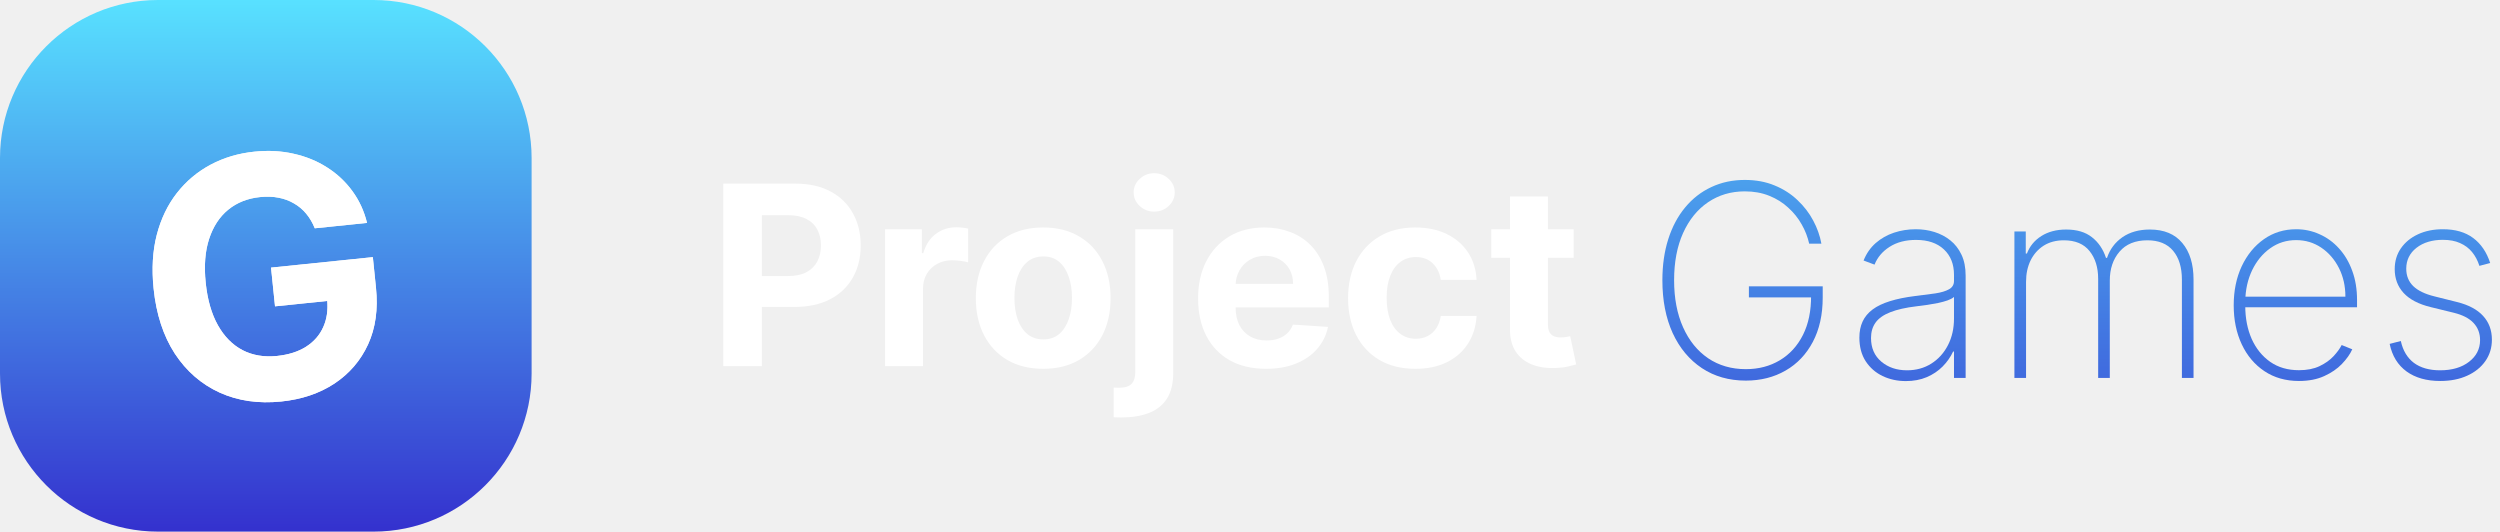
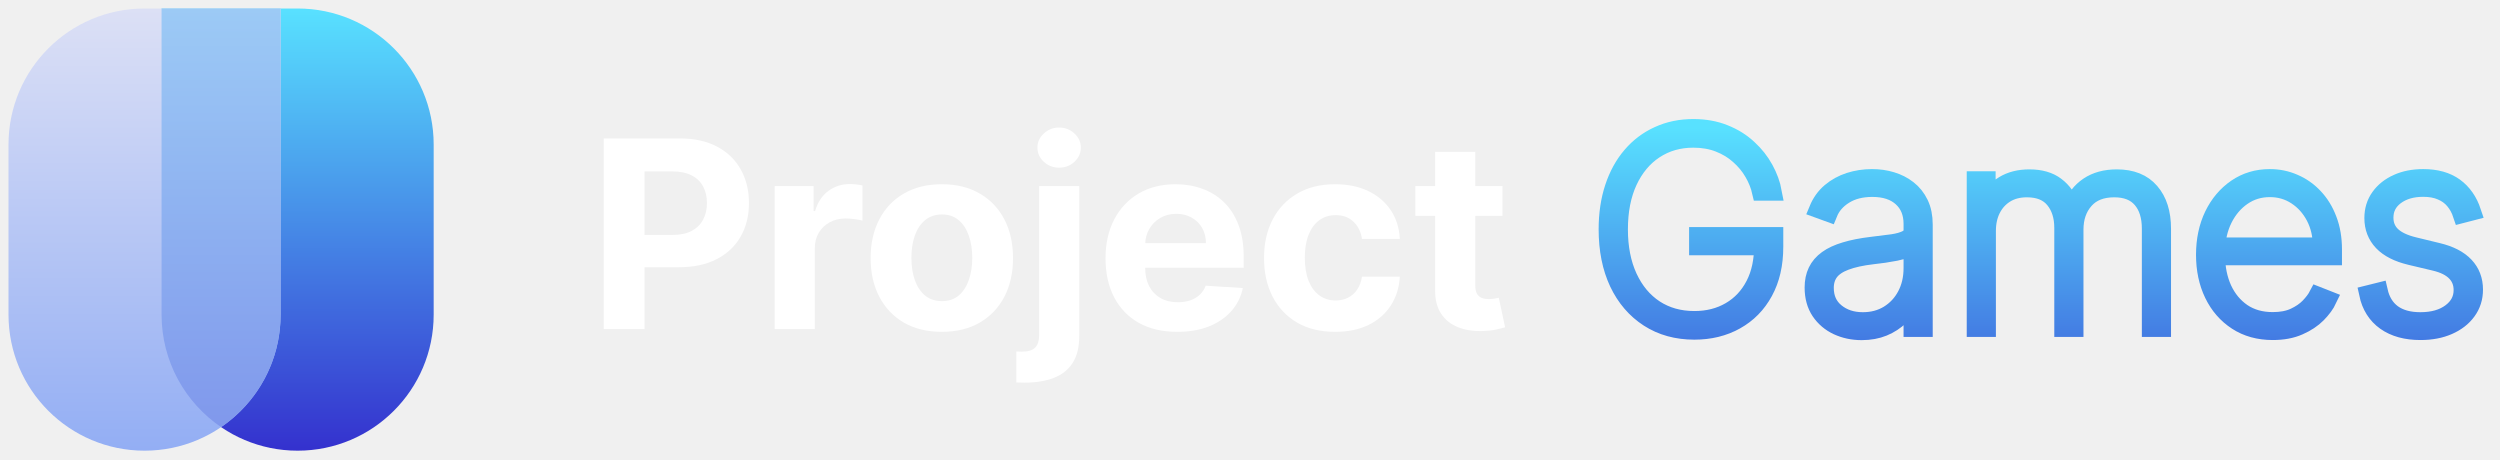
- <svg xmlns="http://www.w3.org/2000/svg" width="174" height="37" viewBox="0 0 174 37" fill="none">
-   <path fill-rule="evenodd" clip-rule="evenodd" d="M11 0C4.925 0 0 4.925 0 11V26C0 32.075 4.925 37 11 37H26C32.075 37 37 32.075 37 26V11C37 4.925 32.075 0 26 0H11ZM21.311 14.873C21.552 15.16 21.751 15.499 21.908 15.889L25.546 15.515C25.344 14.689 25.004 13.95 24.524 13.297C24.045 12.639 23.456 12.09 22.759 11.649C22.067 11.207 21.294 10.891 20.439 10.701C19.583 10.505 18.675 10.456 17.716 10.555C16.597 10.669 15.578 10.972 14.659 11.462C13.74 11.952 12.958 12.609 12.313 13.433C11.668 14.257 11.2 15.23 10.909 16.352C10.622 17.467 10.55 18.712 10.691 20.084C10.874 21.87 11.367 23.379 12.167 24.612C12.973 25.838 14.013 26.742 15.287 27.324C16.561 27.901 17.991 28.108 19.579 27.944C21.001 27.798 22.234 27.382 23.278 26.695C24.321 26.003 25.102 25.093 25.621 23.964C26.139 22.83 26.322 21.519 26.169 20.03L25.95 17.897L18.864 18.626L19.141 21.321L22.778 20.947C22.833 21.626 22.739 22.231 22.498 22.764C22.249 23.325 21.85 23.781 21.301 24.132C20.758 24.478 20.081 24.692 19.27 24.776C18.377 24.867 17.581 24.732 16.88 24.37C16.18 24.002 15.607 23.422 15.164 22.632C14.721 21.842 14.439 20.858 14.317 19.678C14.196 18.498 14.275 17.482 14.555 16.628C14.835 15.77 15.278 15.092 15.884 14.595C16.496 14.098 17.234 13.805 18.1 13.716C18.563 13.668 18.991 13.682 19.383 13.759C19.78 13.835 20.14 13.968 20.46 14.158C20.785 14.342 21.069 14.58 21.311 14.873Z" fill="url(#paint0_linear_1_485)" />
-   <path d="M21.908 15.889C21.751 15.499 21.552 15.16 21.311 14.873C21.069 14.58 20.785 14.342 20.46 14.158C20.14 13.968 19.78 13.835 19.383 13.759C18.991 13.682 18.563 13.668 18.1 13.716C17.234 13.804 16.496 14.098 15.884 14.595C15.278 15.092 14.835 15.77 14.555 16.628C14.275 17.482 14.196 18.498 14.317 19.678C14.439 20.858 14.721 21.842 15.164 22.632C15.607 23.422 16.18 24.002 16.88 24.37C17.581 24.732 18.377 24.867 19.27 24.776C20.081 24.692 20.758 24.478 21.301 24.132C21.85 23.781 22.249 23.325 22.498 22.764C22.752 22.203 22.842 21.562 22.768 20.84L23.506 20.872L19.141 21.321L18.863 18.626L25.95 17.897L26.169 20.03C26.322 21.519 26.139 22.83 25.621 23.964C25.102 25.093 24.321 26.003 23.278 26.695C22.234 27.382 21.001 27.798 19.579 27.944C17.991 28.108 16.561 27.901 15.287 27.324C14.013 26.742 12.973 25.838 12.167 24.612C11.367 23.379 10.874 21.87 10.691 20.084C10.55 18.711 10.622 17.467 10.909 16.352C11.2 15.23 11.668 14.257 12.313 13.433C12.958 12.609 13.74 11.952 14.659 11.462C15.578 10.972 16.597 10.669 17.716 10.555C18.675 10.456 19.583 10.505 20.439 10.701C21.294 10.891 22.067 11.207 22.759 11.649C23.456 12.09 24.045 12.639 24.524 13.297C25.004 13.95 25.344 14.689 25.546 15.515L21.908 15.889Z" fill="white" />
-   <path d="M125.918 16.957C125.816 16.497 125.644 16.052 125.4 15.623C125.157 15.189 124.845 14.8 124.464 14.455C124.088 14.105 123.646 13.829 123.137 13.625C122.632 13.421 122.066 13.319 121.437 13.319C120.477 13.319 119.625 13.572 118.881 14.076C118.142 14.576 117.563 15.291 117.142 16.22C116.726 17.145 116.518 18.241 116.518 19.506C116.518 20.759 116.726 21.85 117.142 22.779C117.558 23.708 118.14 24.427 118.888 24.936C119.64 25.441 120.514 25.693 121.51 25.693C122.4 25.693 123.187 25.487 123.873 25.076C124.564 24.664 125.101 24.076 125.487 23.31C125.872 22.544 126.06 21.628 126.051 20.562L126.343 20.701H121.723V19.931H126.861V20.701C126.861 21.901 126.631 22.934 126.17 23.801C125.714 24.664 125.082 25.328 124.272 25.793C123.466 26.257 122.546 26.49 121.51 26.49C120.342 26.49 119.322 26.2 118.45 25.62C117.578 25.04 116.901 24.228 116.419 23.184C115.941 22.135 115.702 20.909 115.702 19.506C115.702 18.453 115.839 17.497 116.113 16.639C116.388 15.78 116.779 15.046 117.288 14.435C117.797 13.82 118.404 13.348 119.107 13.021C119.811 12.689 120.588 12.523 121.437 12.523C122.207 12.523 122.9 12.651 123.515 12.908C124.13 13.16 124.661 13.501 125.108 13.93C125.56 14.355 125.925 14.831 126.203 15.357C126.482 15.88 126.67 16.413 126.768 16.957H125.918Z" fill="url(#paint1_linear_1_485)" />
-   <path d="M132.646 26.523C132.057 26.523 131.517 26.406 131.026 26.171C130.539 25.937 130.148 25.594 129.851 25.142C129.559 24.691 129.413 24.142 129.413 23.496C129.413 23.071 129.488 22.697 129.639 22.374C129.789 22.051 130.022 21.772 130.336 21.538C130.65 21.303 131.053 21.111 131.544 20.96C132.035 20.805 132.621 20.686 133.303 20.602C133.821 20.54 134.283 20.48 134.69 20.422C135.098 20.36 135.416 20.265 135.646 20.137C135.881 20.009 135.998 19.814 135.998 19.553V19.128C135.998 18.384 135.764 17.794 135.294 17.356C134.825 16.917 134.179 16.698 133.356 16.698C132.626 16.698 132.011 16.86 131.511 17.183C131.015 17.502 130.668 17.913 130.468 18.418L129.705 18.132C129.9 17.645 130.181 17.241 130.548 16.917C130.92 16.594 131.345 16.353 131.823 16.194C132.305 16.035 132.81 15.955 133.336 15.955C133.792 15.955 134.226 16.019 134.637 16.147C135.053 16.276 135.423 16.471 135.746 16.732C136.073 16.993 136.332 17.327 136.523 17.734C136.713 18.137 136.808 18.619 136.808 19.181V26.304H135.998V24.465H135.938C135.761 24.846 135.518 25.193 135.208 25.507C134.903 25.817 134.533 26.065 134.1 26.251C133.67 26.432 133.186 26.523 132.646 26.523ZM132.725 25.773C133.363 25.773 133.927 25.618 134.418 25.308C134.914 24.994 135.301 24.565 135.58 24.02C135.859 23.476 135.998 22.859 135.998 22.168V20.668C135.896 20.757 135.748 20.836 135.553 20.907C135.363 20.973 135.146 21.033 134.903 21.086C134.664 21.135 134.412 21.179 134.146 21.219C133.885 21.254 133.631 21.288 133.383 21.319C132.639 21.407 132.033 21.544 131.564 21.73C131.099 21.912 130.758 22.151 130.542 22.447C130.329 22.744 130.223 23.102 130.223 23.523C130.223 24.217 130.462 24.766 130.94 25.169C131.418 25.572 132.013 25.773 132.725 25.773Z" fill="url(#paint2_linear_1_485)" />
-   <path d="M140.203 26.304V16.108H140.993V17.648H141.073C141.268 17.134 141.604 16.727 142.082 16.426C142.56 16.125 143.135 15.975 143.808 15.975C144.547 15.975 145.142 16.152 145.594 16.506C146.049 16.86 146.377 17.34 146.576 17.946H146.649C146.848 17.349 147.205 16.871 147.718 16.512C148.236 16.154 148.873 15.975 149.63 15.975C150.617 15.975 151.369 16.287 151.887 16.911C152.409 17.53 152.67 18.38 152.67 19.46V26.304H151.86V19.46C151.86 18.61 151.657 17.942 151.249 17.455C150.842 16.968 150.245 16.725 149.457 16.725C148.616 16.725 147.97 16.988 147.519 17.515C147.067 18.041 146.842 18.712 146.842 19.526V26.304H146.032V19.407C146.032 18.615 145.833 17.971 145.434 17.475C145.036 16.975 144.439 16.725 143.642 16.725C143.102 16.725 142.635 16.849 142.241 17.097C141.852 17.345 141.549 17.685 141.332 18.119C141.12 18.553 141.013 19.05 141.013 19.613V26.304H140.203Z" fill="url(#paint3_linear_1_485)" />
-   <path d="M160.007 26.516C159.086 26.516 158.285 26.288 157.604 25.833C156.922 25.377 156.396 24.753 156.024 23.961C155.652 23.168 155.466 22.266 155.466 21.252C155.466 20.234 155.652 19.327 156.024 18.53C156.4 17.734 156.916 17.105 157.571 16.645C158.226 16.185 158.974 15.955 159.814 15.955C160.385 15.955 160.925 16.07 161.434 16.3C161.947 16.526 162.399 16.853 162.788 17.283C163.182 17.712 163.49 18.23 163.711 18.836C163.937 19.442 164.05 20.124 164.05 20.881V21.385H155.978V20.648H163.24C163.24 19.909 163.089 19.243 162.788 18.65C162.487 18.057 162.078 17.586 161.56 17.236C161.042 16.887 160.461 16.712 159.814 16.712C159.137 16.712 158.533 16.902 158.002 17.283C157.476 17.659 157.057 18.168 156.748 18.809C156.442 19.451 156.283 20.168 156.27 20.96V21.292C156.27 22.142 156.418 22.905 156.714 23.582C157.015 24.255 157.445 24.788 158.002 25.182C158.56 25.572 159.228 25.766 160.007 25.766C160.565 25.766 161.04 25.673 161.434 25.487C161.832 25.297 162.158 25.067 162.41 24.797C162.662 24.527 162.852 24.266 162.981 24.014L163.718 24.312C163.563 24.653 163.322 24.994 162.994 25.335C162.671 25.671 162.259 25.952 161.759 26.178C161.264 26.404 160.68 26.516 160.007 26.516Z" fill="url(#paint4_linear_1_485)" />
-   <path d="M173.317 18.305L172.566 18.504C172.447 18.132 172.277 17.811 172.055 17.541C171.834 17.271 171.555 17.064 171.219 16.917C170.887 16.767 170.489 16.692 170.024 16.692C169.276 16.692 168.663 16.878 168.185 17.249C167.712 17.621 167.475 18.106 167.475 18.703C167.475 19.19 167.636 19.593 167.959 19.911C168.283 20.226 168.776 20.465 169.44 20.628L171.006 21.02C171.812 21.219 172.418 21.542 172.825 21.989C173.232 22.432 173.436 22.983 173.436 23.642C173.436 24.204 173.283 24.702 172.978 25.136C172.673 25.569 172.25 25.908 171.71 26.151C171.175 26.395 170.551 26.516 169.838 26.516C168.887 26.516 168.106 26.295 167.495 25.852C166.884 25.405 166.492 24.766 166.32 23.934L167.097 23.735C167.243 24.399 167.546 24.905 168.006 25.255C168.471 25.6 169.079 25.773 169.831 25.773C170.663 25.773 171.334 25.576 171.843 25.182C172.356 24.788 172.613 24.284 172.613 23.669C172.613 23.199 172.462 22.803 172.161 22.48C171.861 22.157 171.405 21.921 170.794 21.77L169.168 21.372C168.336 21.168 167.712 20.843 167.296 20.396C166.88 19.945 166.672 19.389 166.672 18.73C166.672 18.181 166.816 17.698 167.103 17.283C167.391 16.867 167.787 16.541 168.291 16.307C168.796 16.072 169.373 15.955 170.024 15.955C170.887 15.955 171.591 16.159 172.135 16.566C172.679 16.973 173.073 17.552 173.317 18.305Z" fill="url(#paint5_linear_1_485)" />
-   <path d="M50.341 25.482V12.78H55.353C56.316 12.78 57.137 12.964 57.815 13.332C58.493 13.696 59.01 14.203 59.365 14.852C59.725 15.497 59.905 16.241 59.905 17.085C59.905 17.928 59.723 18.672 59.359 19.317C58.995 19.962 58.468 20.465 57.778 20.825C57.091 21.184 56.26 21.364 55.284 21.364H52.09V19.212H54.85C55.367 19.212 55.793 19.123 56.128 18.945C56.467 18.763 56.719 18.513 56.885 18.195C57.054 17.872 57.139 17.502 57.139 17.085C57.139 16.663 57.054 16.295 56.885 15.981C56.719 15.662 56.467 15.416 56.128 15.243C55.789 15.065 55.359 14.976 54.838 14.976H53.027V25.482H50.341Z" fill="white" />
-   <path d="M61.6 25.482V15.956H64.161V17.618H64.26C64.434 17.027 64.726 16.58 65.135 16.279C65.544 15.973 66.016 15.819 66.549 15.819C66.681 15.819 66.824 15.828 66.977 15.844C67.13 15.861 67.264 15.884 67.38 15.912V18.257C67.256 18.22 67.084 18.187 66.865 18.158C66.646 18.129 66.446 18.114 66.264 18.114C65.875 18.114 65.528 18.199 65.222 18.369C64.92 18.534 64.68 18.765 64.502 19.063C64.329 19.361 64.242 19.704 64.242 20.093V25.482H61.6Z" fill="white" />
-   <path d="M72.607 25.669C71.644 25.669 70.81 25.464 70.107 25.054C69.409 24.641 68.869 24.066 68.489 23.33C68.108 22.59 67.918 21.732 67.918 20.756C67.918 19.772 68.108 18.912 68.489 18.176C68.869 17.436 69.409 16.861 70.107 16.452C70.81 16.039 71.644 15.832 72.607 15.832C73.57 15.832 74.401 16.039 75.1 16.452C75.803 16.861 76.345 17.436 76.725 18.176C77.106 18.912 77.296 19.772 77.296 20.756C77.296 21.732 77.106 22.59 76.725 23.33C76.345 24.066 75.803 24.641 75.1 25.054C74.401 25.464 73.57 25.669 72.607 25.669ZM72.619 23.622C73.058 23.622 73.424 23.498 73.717 23.25C74.011 22.997 74.232 22.654 74.381 22.22C74.534 21.786 74.61 21.292 74.61 20.738C74.61 20.184 74.534 19.69 74.381 19.256C74.232 18.821 74.011 18.478 73.717 18.226C73.424 17.974 73.058 17.848 72.619 17.848C72.177 17.848 71.805 17.974 71.503 18.226C71.205 18.478 70.98 18.821 70.827 19.256C70.678 19.69 70.604 20.184 70.604 20.738C70.604 21.292 70.678 21.786 70.827 22.22C70.98 22.654 71.205 22.997 71.503 23.25C71.805 23.498 72.177 23.622 72.619 23.622Z" fill="white" />
-   <path d="M79.014 15.956H81.656V25.954C81.656 26.69 81.511 27.285 81.222 27.74C80.932 28.195 80.517 28.528 79.975 28.738C79.438 28.949 78.794 29.055 78.046 29.055C77.955 29.055 77.868 29.053 77.786 29.049C77.699 29.049 77.608 29.047 77.513 29.042V26.977C77.583 26.981 77.645 26.983 77.699 26.983C77.748 26.987 77.802 26.989 77.86 26.989C78.286 26.989 78.584 26.898 78.753 26.717C78.927 26.539 79.014 26.27 79.014 25.91V15.956ZM80.329 14.728C79.94 14.728 79.605 14.598 79.324 14.337C79.043 14.073 78.902 13.756 78.902 13.388C78.902 13.024 79.043 12.712 79.324 12.452C79.605 12.187 79.94 12.055 80.329 12.055C80.725 12.055 81.062 12.187 81.34 12.452C81.621 12.712 81.761 13.024 81.761 13.388C81.761 13.756 81.621 14.073 81.34 14.337C81.062 14.598 80.725 14.728 80.329 14.728Z" fill="white" />
-   <path d="M88.114 25.669C87.134 25.669 86.29 25.47 85.583 25.073C84.88 24.672 84.339 24.105 83.958 23.374C83.578 22.638 83.388 21.767 83.388 20.763C83.388 19.783 83.578 18.923 83.958 18.183C84.339 17.442 84.874 16.866 85.565 16.452C86.259 16.039 87.074 15.832 88.008 15.832C88.637 15.832 89.222 15.933 89.763 16.136C90.309 16.334 90.785 16.634 91.19 17.035C91.599 17.436 91.918 17.941 92.145 18.548C92.373 19.152 92.486 19.859 92.486 20.669V21.395H84.442V19.758H89.999C89.999 19.377 89.916 19.041 89.751 18.747C89.586 18.453 89.356 18.224 89.063 18.058C88.773 17.889 88.436 17.804 88.052 17.804C87.651 17.804 87.295 17.897 86.985 18.083C86.679 18.265 86.439 18.511 86.266 18.821C86.092 19.127 86.003 19.468 85.999 19.845V21.401C85.999 21.873 86.086 22.28 86.259 22.623C86.437 22.966 86.687 23.231 87.01 23.417C87.332 23.603 87.715 23.696 88.157 23.696C88.451 23.696 88.719 23.655 88.963 23.572C89.207 23.489 89.416 23.365 89.59 23.2C89.763 23.035 89.896 22.832 89.987 22.592L92.43 22.753C92.306 23.341 92.052 23.853 91.668 24.292C91.287 24.726 90.795 25.065 90.191 25.309C89.592 25.549 88.899 25.669 88.114 25.669Z" fill="white" />
-   <path d="M98.515 25.669C97.539 25.669 96.7 25.462 95.997 25.048C95.298 24.631 94.76 24.052 94.384 23.312C94.012 22.572 93.826 21.72 93.826 20.756C93.826 19.781 94.014 18.925 94.39 18.189C94.771 17.449 95.31 16.872 96.009 16.458C96.708 16.041 97.539 15.832 98.502 15.832C99.333 15.832 100.061 15.983 100.685 16.285C101.31 16.587 101.804 17.01 102.168 17.556C102.532 18.102 102.732 18.743 102.769 19.479H100.276C100.206 19.003 100.02 18.621 99.718 18.331C99.42 18.038 99.029 17.891 98.546 17.891C98.136 17.891 97.779 18.003 97.473 18.226C97.171 18.445 96.935 18.765 96.766 19.187C96.596 19.609 96.511 20.12 96.511 20.719C96.511 21.327 96.594 21.844 96.76 22.27C96.929 22.696 97.167 23.02 97.473 23.243C97.779 23.467 98.136 23.578 98.546 23.578C98.847 23.578 99.118 23.516 99.358 23.392C99.602 23.268 99.803 23.088 99.96 22.853C100.121 22.613 100.226 22.326 100.276 21.991H102.769C102.728 22.718 102.53 23.359 102.174 23.913C101.822 24.463 101.337 24.893 100.716 25.203C100.096 25.513 99.362 25.669 98.515 25.669Z" fill="white" />
-   <path d="M109.528 15.956V17.941H103.791V15.956H109.528ZM105.094 13.674H107.736V22.555C107.736 22.799 107.773 22.989 107.847 23.126C107.922 23.258 108.025 23.351 108.157 23.405C108.294 23.458 108.451 23.485 108.629 23.485C108.753 23.485 108.877 23.475 109.001 23.454C109.125 23.43 109.22 23.411 109.286 23.398L109.702 25.365C109.569 25.406 109.383 25.453 109.144 25.507C108.904 25.565 108.612 25.6 108.269 25.613C107.632 25.637 107.074 25.553 106.594 25.358C106.119 25.164 105.749 24.862 105.484 24.453C105.22 24.044 105.089 23.527 105.094 22.902V13.674Z" fill="white" />
+ <svg xmlns="http://www.w3.org/2000/svg" width="147" height="27" viewBox="0 0 147 27" fill="none">
+   <path d="M15.484 11.095C15.369 10.81 15.224 10.563 15.048 10.353C14.871 10.14 14.664 9.966 14.427 9.832C14.193 9.693 13.931 9.596 13.641 9.541C13.355 9.485 13.043 9.474 12.705 9.509C12.073 9.574 11.534 9.788 11.088 10.151C10.645 10.513 10.322 11.008 10.118 11.634C9.914 12.257 9.856 12.999 9.944 13.86C10.033 14.72 10.239 15.439 10.562 16.016C10.886 16.592 11.303 17.015 11.815 17.283C12.326 17.548 12.907 17.647 13.559 17.58C14.15 17.519 14.644 17.363 15.041 17.11C15.441 16.854 15.732 16.521 15.914 16.112C16.099 15.703 16.165 15.235 16.111 14.708L16.65 14.731L13.464 15.059L13.262 13.092L18.433 12.56L18.593 14.117C18.705 15.203 18.571 16.16 18.193 16.988C17.814 17.811 17.244 18.475 16.483 18.98C15.722 19.482 14.822 19.785 13.784 19.892C12.626 20.011 11.582 19.86 10.652 19.439C9.722 19.015 8.963 18.355 8.376 17.46C7.791 16.561 7.432 15.46 7.298 14.156C7.195 13.155 7.248 12.247 7.457 11.432C7.67 10.614 8.011 9.904 8.482 9.303C8.953 8.701 9.523 8.222 10.194 7.864C10.865 7.507 11.608 7.286 12.425 7.202C13.125 7.13 13.787 7.166 14.412 7.309C15.036 7.448 15.6 7.679 16.105 8.001C16.613 8.322 17.043 8.723 17.393 9.204C17.743 9.68 17.991 10.22 18.139 10.822L15.484 11.095Z" fill="url(#paint0_linear_1038_24769)" />
+   <path d="M9.5 0.5H17.5C21.918 0.5 25.5 4.082 25.5 8.5V18.5C25.5 22.918 21.918 26.5 17.5 26.5C13.082 26.5 9.5 22.918 9.5 18.5V0.5Z" fill="url(#paint1_linear_1038_24769)" />
+   <path d="M16.5 0.5H8.5C4.082 0.5 0.5 4.082 0.5 8.5V18.5C0.5 22.918 4.082 26.5 8.5 26.5C12.918 26.5 16.5 22.918 16.5 18.5V0.5Z" fill="url(#paint2_linear_1038_24769)" />
+   <path fill-rule="evenodd" clip-rule="evenodd" d="M9.5 0.5V18.5C9.5 21.25 10.887 23.675 13 25.115C15.113 23.675 16.5 21.25 16.5 18.5V0.5H9.5Z" fill="url(#paint3_linear_1038_24769)" />
+   <path d="M103.525 11.301C103.435 10.906 103.282 10.525 103.067 10.157C102.852 9.785 102.577 9.452 102.24 9.156C101.908 8.856 101.517 8.619 101.068 8.445C100.622 8.27 100.122 8.183 99.566 8.183C98.718 8.183 97.966 8.399 97.309 8.831C96.656 9.26 96.144 9.873 95.772 10.669C95.405 11.462 95.221 12.401 95.221 13.486C95.221 14.559 95.405 15.494 95.772 16.291C96.14 17.087 96.654 17.704 97.315 18.14C97.979 18.573 98.751 18.789 99.631 18.789C100.417 18.789 101.113 18.612 101.718 18.26C102.328 17.907 102.803 17.402 103.143 16.746C103.484 16.09 103.65 15.305 103.642 14.39L103.9 14.51H99.819V13.85H104.357V14.51C104.357 15.538 104.154 16.424 103.747 17.167C103.345 17.907 102.786 18.476 102.07 18.874C101.359 19.272 100.546 19.472 99.631 19.472C98.599 19.472 97.698 19.223 96.928 18.726C96.157 18.229 95.559 17.533 95.133 16.638C94.711 15.739 94.5 14.688 94.5 13.486C94.5 12.583 94.621 11.764 94.864 11.028C95.106 10.292 95.452 9.662 95.901 9.139C96.351 8.611 96.887 8.207 97.508 7.927C98.13 7.642 98.816 7.5 99.566 7.5C100.247 7.5 100.858 7.61 101.402 7.83C101.945 8.046 102.414 8.338 102.809 8.706C103.208 9.07 103.53 9.478 103.777 9.93C104.023 10.377 104.189 10.834 104.275 11.301H103.525Z" fill="url(#paint4_linear_1038_24769)" />
+   <path d="M109.468 19.5C108.948 19.5 108.471 19.399 108.037 19.198C107.607 18.997 107.261 18.703 106.999 18.317C106.741 17.93 106.612 17.459 106.612 16.905C106.612 16.541 106.678 16.221 106.811 15.944C106.944 15.667 107.149 15.428 107.427 15.227C107.705 15.026 108.06 14.861 108.494 14.732C108.928 14.599 109.446 14.497 110.048 14.425C110.506 14.371 110.914 14.32 111.274 14.271C111.633 14.218 111.915 14.136 112.118 14.026C112.325 13.916 112.429 13.749 112.429 13.526V13.162C112.429 12.524 112.222 12.018 111.807 11.642C111.393 11.267 110.822 11.079 110.095 11.079C109.45 11.079 108.907 11.217 108.465 11.494C108.027 11.767 107.72 12.12 107.544 12.553L106.87 12.308C107.042 11.891 107.29 11.544 107.615 11.267C107.943 10.99 108.318 10.783 108.741 10.646C109.167 10.51 109.612 10.442 110.078 10.442C110.48 10.442 110.863 10.497 111.227 10.607C111.594 10.717 111.921 10.884 112.206 11.107C112.495 11.331 112.724 11.618 112.892 11.967C113.06 12.312 113.144 12.725 113.144 13.207V19.312H112.429V17.736H112.376C112.22 18.062 112.005 18.36 111.731 18.629C111.461 18.895 111.135 19.107 110.752 19.267C110.373 19.422 109.945 19.5 109.468 19.5ZM109.538 18.857C110.101 18.857 110.599 18.724 111.033 18.459C111.471 18.189 111.813 17.822 112.06 17.355C112.306 16.888 112.429 16.359 112.429 15.767V14.482C112.339 14.557 112.208 14.626 112.036 14.686C111.868 14.743 111.676 14.794 111.461 14.84C111.25 14.882 111.027 14.92 110.793 14.954C110.562 14.984 110.337 15.013 110.119 15.039C109.462 15.115 108.926 15.233 108.512 15.392C108.101 15.547 107.8 15.752 107.609 16.006C107.421 16.261 107.327 16.568 107.327 16.928C107.327 17.524 107.538 17.994 107.961 18.339C108.383 18.684 108.909 18.857 109.538 18.857Z" fill="url(#paint5_linear_1038_24769)" />
+   <path d="M116.144 19.312V10.572H116.842V11.893H116.912C117.084 11.453 117.381 11.104 117.803 10.846C118.225 10.588 118.734 10.459 119.328 10.459C119.981 10.459 120.507 10.611 120.905 10.914C121.308 11.217 121.597 11.629 121.773 12.149H121.838C122.014 11.637 122.328 11.227 122.782 10.92C123.239 10.612 123.802 10.459 124.471 10.459C125.342 10.459 126.007 10.726 126.464 11.261C126.926 11.792 127.156 12.52 127.156 13.446V19.312H126.441V13.446C126.441 12.718 126.261 12.145 125.901 11.728C125.542 11.31 125.014 11.102 124.318 11.102C123.575 11.102 123.005 11.327 122.606 11.779C122.207 12.23 122.008 12.805 122.008 13.503V19.312H121.292V13.4C121.292 12.721 121.116 12.169 120.765 11.745C120.413 11.316 119.885 11.102 119.181 11.102C118.704 11.102 118.292 11.208 117.944 11.42C117.6 11.633 117.332 11.925 117.141 12.297C116.953 12.668 116.859 13.095 116.859 13.577V19.312H116.144Z" fill="url(#paint6_linear_1038_24769)" />
+   <path d="M133.637 19.494C132.824 19.494 132.117 19.299 131.515 18.908C130.913 18.517 130.447 17.983 130.119 17.304C129.791 16.625 129.626 15.851 129.626 14.982C129.626 14.11 129.791 13.332 130.119 12.649C130.451 11.967 130.907 11.428 131.485 11.033C132.064 10.639 132.724 10.442 133.467 10.442C133.972 10.442 134.448 10.54 134.898 10.738C135.352 10.931 135.75 11.212 136.094 11.58C136.442 11.948 136.714 12.391 136.909 12.911C137.109 13.431 137.208 14.015 137.208 14.664V15.096H130.078V14.464H136.493C136.493 13.831 136.36 13.26 136.094 12.752C135.828 12.243 135.467 11.839 135.009 11.54C134.552 11.24 134.038 11.09 133.467 11.09C132.869 11.09 132.335 11.253 131.866 11.58C131.401 11.902 131.032 12.338 130.758 12.888C130.488 13.438 130.348 14.053 130.336 14.732V15.016C130.336 15.745 130.467 16.399 130.729 16.979C130.995 17.556 131.374 18.013 131.866 18.351C132.359 18.684 132.949 18.851 133.637 18.851C134.13 18.851 134.55 18.772 134.898 18.612C135.25 18.449 135.537 18.252 135.76 18.021C135.983 17.789 136.151 17.565 136.264 17.349L136.915 17.605C136.778 17.897 136.565 18.189 136.276 18.482C135.991 18.77 135.627 19.011 135.185 19.204C134.748 19.398 134.231 19.494 133.637 19.494Z" fill="url(#paint7_linear_1038_24769)" />
+   <path d="M145.394 12.456L144.732 12.627C144.626 12.308 144.476 12.033 144.28 11.802C144.085 11.57 143.839 11.392 143.541 11.267C143.248 11.138 142.896 11.073 142.486 11.073C141.825 11.073 141.284 11.233 140.862 11.551C140.443 11.87 140.234 12.285 140.234 12.797C140.234 13.215 140.377 13.56 140.662 13.833C140.948 14.102 141.384 14.307 141.97 14.447L143.354 14.783C144.065 14.954 144.601 15.231 144.961 15.614C145.32 15.993 145.5 16.465 145.5 17.031C145.5 17.512 145.365 17.939 145.095 18.311C144.826 18.683 144.452 18.973 143.975 19.181C143.502 19.39 142.951 19.494 142.322 19.494C141.481 19.494 140.791 19.305 140.252 18.925C139.712 18.542 139.366 17.994 139.214 17.281L139.9 17.11C140.029 17.679 140.297 18.114 140.703 18.413C141.114 18.709 141.651 18.857 142.316 18.857C143.051 18.857 143.643 18.688 144.093 18.351C144.546 18.013 144.773 17.581 144.773 17.053C144.773 16.651 144.64 16.312 144.374 16.035C144.108 15.758 143.706 15.555 143.166 15.426L141.73 15.085C140.995 14.91 140.443 14.631 140.076 14.248C139.708 13.861 139.525 13.385 139.525 12.82C139.525 12.35 139.652 11.936 139.906 11.58C140.16 11.223 140.51 10.944 140.955 10.743C141.401 10.542 141.911 10.442 142.486 10.442C143.248 10.442 143.87 10.616 144.351 10.965C144.832 11.314 145.179 11.811 145.394 12.456Z" fill="url(#paint8_linear_1038_24769)" />
+   <path d="M103.525 11.301C103.435 10.906 103.282 10.525 103.067 10.157C102.852 9.785 102.577 9.452 102.24 9.156C101.908 8.856 101.517 8.619 101.068 8.445C100.622 8.27 100.122 8.183 99.566 8.183C98.718 8.183 97.966 8.399 97.309 8.831C96.656 9.26 96.144 9.873 95.772 10.669C95.405 11.462 95.221 12.401 95.221 13.486C95.221 14.559 95.405 15.494 95.772 16.291C96.14 17.087 96.654 17.704 97.315 18.14C97.979 18.573 98.751 18.789 99.631 18.789C100.417 18.789 101.113 18.612 101.718 18.26C102.328 17.907 102.803 17.402 103.143 16.746C103.484 16.09 103.65 15.305 103.642 14.39L103.9 14.51H99.819V13.85H104.357V14.51C104.357 15.538 104.154 16.424 103.747 17.167C103.345 17.907 102.786 18.476 102.07 18.874C101.359 19.272 100.546 19.472 99.631 19.472C98.599 19.472 97.698 19.223 96.928 18.726C96.157 18.229 95.559 17.533 95.133 16.638C94.711 15.739 94.5 14.688 94.5 13.486C94.5 12.583 94.621 11.764 94.864 11.028C95.106 10.292 95.452 9.662 95.901 9.139C96.351 8.611 96.887 8.207 97.508 7.927C98.13 7.642 98.816 7.5 99.566 7.5C100.247 7.5 100.858 7.61 101.402 7.83C101.945 8.046 102.414 8.338 102.809 8.706C103.208 9.07 103.53 9.478 103.777 9.93C104.023 10.377 104.189 10.834 104.275 11.301H103.525Z" stroke="url(#paint9_linear_1038_24769)" />
+   <path d="M109.468 19.5C108.948 19.5 108.471 19.399 108.037 19.198C107.607 18.997 107.261 18.703 106.999 18.317C106.741 17.93 106.612 17.459 106.612 16.905C106.612 16.541 106.678 16.221 106.811 15.944C106.944 15.667 107.149 15.428 107.427 15.227C107.705 15.026 108.06 14.861 108.494 14.732C108.928 14.599 109.446 14.497 110.048 14.425C110.506 14.371 110.914 14.32 111.274 14.271C111.633 14.218 111.915 14.136 112.118 14.026C112.325 13.916 112.429 13.749 112.429 13.526V13.162C112.429 12.524 112.222 12.018 111.807 11.642C111.393 11.267 110.822 11.079 110.095 11.079C109.45 11.079 108.907 11.217 108.465 11.494C108.027 11.767 107.72 12.12 107.544 12.553L106.87 12.308C107.042 11.891 107.29 11.544 107.615 11.267C107.943 10.99 108.318 10.783 108.741 10.646C109.167 10.51 109.612 10.442 110.078 10.442C110.48 10.442 110.863 10.497 111.227 10.607C111.594 10.717 111.921 10.884 112.206 11.107C112.495 11.331 112.724 11.618 112.892 11.967C113.06 12.312 113.144 12.725 113.144 13.207V19.312H112.429V17.736H112.376C112.22 18.062 112.005 18.36 111.731 18.629C111.461 18.895 111.135 19.107 110.752 19.267C110.373 19.422 109.945 19.5 109.468 19.5ZM109.538 18.857C110.101 18.857 110.599 18.724 111.033 18.459C111.471 18.189 111.813 17.822 112.06 17.355C112.306 16.888 112.429 16.359 112.429 15.767V14.482C112.339 14.557 112.208 14.626 112.036 14.686C111.868 14.743 111.676 14.794 111.461 14.84C111.25 14.882 111.027 14.92 110.793 14.954C110.562 14.984 110.337 15.013 110.119 15.039C109.462 15.115 108.926 15.233 108.512 15.392C108.101 15.547 107.8 15.752 107.609 16.006C107.421 16.261 107.327 16.568 107.327 16.928C107.327 17.524 107.538 17.994 107.961 18.339C108.383 18.684 108.909 18.857 109.538 18.857Z" stroke="url(#paint10_linear_1038_24769)" />
+   <path d="M116.144 19.312V10.572H116.842V11.893H116.912C117.084 11.453 117.381 11.104 117.803 10.846C118.225 10.588 118.734 10.459 119.328 10.459C119.981 10.459 120.507 10.611 120.905 10.914C121.308 11.217 121.597 11.629 121.773 12.149H121.838C122.014 11.637 122.328 11.227 122.782 10.92C123.239 10.612 123.802 10.459 124.471 10.459C125.342 10.459 126.007 10.726 126.464 11.261C126.926 11.792 127.156 12.52 127.156 13.446V19.312H126.441V13.446C126.441 12.718 126.261 12.145 125.901 11.728C125.542 11.31 125.014 11.102 124.318 11.102C123.575 11.102 123.005 11.327 122.606 11.779C122.207 12.23 122.008 12.805 122.008 13.503V19.312H121.292V13.4C121.292 12.721 121.116 12.169 120.765 11.745C120.413 11.316 119.885 11.102 119.181 11.102C118.704 11.102 118.292 11.208 117.944 11.42C117.6 11.633 117.332 11.925 117.141 12.297C116.953 12.668 116.859 13.095 116.859 13.577V19.312H116.144Z" stroke="url(#paint11_linear_1038_24769)" />
+   <path d="M133.637 19.494C132.824 19.494 132.117 19.299 131.515 18.908C130.913 18.517 130.447 17.983 130.119 17.304C129.791 16.625 129.626 15.851 129.626 14.982C129.626 14.11 129.791 13.332 130.119 12.649C130.451 11.967 130.907 11.428 131.485 11.033C132.064 10.639 132.724 10.442 133.467 10.442C133.972 10.442 134.448 10.54 134.898 10.738C135.352 10.931 135.75 11.212 136.094 11.58C136.442 11.948 136.714 12.391 136.909 12.911C137.109 13.431 137.208 14.015 137.208 14.664V15.096H130.078V14.464H136.493C136.493 13.831 136.36 13.26 136.094 12.752C135.828 12.243 135.467 11.839 135.009 11.54C134.552 11.24 134.038 11.09 133.467 11.09C132.869 11.09 132.335 11.253 131.866 11.58C131.401 11.902 131.032 12.338 130.758 12.888C130.488 13.438 130.348 14.053 130.336 14.732V15.016C130.336 15.745 130.467 16.399 130.729 16.979C130.995 17.556 131.374 18.013 131.866 18.351C132.359 18.684 132.949 18.851 133.637 18.851C134.13 18.851 134.55 18.772 134.898 18.612C135.25 18.449 135.537 18.252 135.76 18.021C135.983 17.789 136.151 17.565 136.264 17.349L136.915 17.605C136.778 17.897 136.565 18.189 136.276 18.482C135.991 18.77 135.627 19.011 135.185 19.204C134.748 19.398 134.231 19.494 133.637 19.494Z" stroke="url(#paint12_linear_1038_24769)" />
+   <path d="M145.394 12.456L144.732 12.627C144.626 12.308 144.476 12.033 144.28 11.802C144.085 11.57 143.839 11.392 143.541 11.267C143.248 11.138 142.896 11.073 142.486 11.073C141.825 11.073 141.284 11.233 140.862 11.551C140.443 11.87 140.234 12.285 140.234 12.797C140.234 13.215 140.377 13.56 140.662 13.833C140.948 14.102 141.384 14.307 141.97 14.447L143.354 14.783C144.065 14.954 144.601 15.231 144.961 15.614C145.32 15.993 145.5 16.465 145.5 17.031C145.5 17.512 145.365 17.939 145.095 18.311C144.826 18.683 144.452 18.973 143.975 19.181C143.502 19.39 142.951 19.494 142.322 19.494C141.481 19.494 140.791 19.305 140.252 18.925C139.712 18.542 139.366 17.994 139.214 17.281L139.9 17.11C140.029 17.679 140.297 18.114 140.703 18.413C141.114 18.709 141.651 18.857 142.316 18.857C143.051 18.857 143.643 18.688 144.093 18.351C144.546 18.013 144.773 17.581 144.773 17.053C144.773 16.651 144.64 16.312 144.374 16.035C144.108 15.758 143.706 15.555 143.166 15.426L141.73 15.085C140.995 14.91 140.443 14.631 140.076 14.248C139.708 13.861 139.525 13.385 139.525 12.82C139.525 12.35 139.652 11.936 139.906 11.58C140.16 11.223 140.51 10.944 140.955 10.743C141.401 10.542 141.911 10.442 142.486 10.442C143.248 10.442 143.87 10.616 144.351 10.965C144.832 11.314 145.179 11.811 145.394 12.456Z" stroke="url(#paint13_linear_1038_24769)" />
+   <path d="M35.5 19.348V8.14H39.974C40.834 8.14 41.567 8.303 42.173 8.627C42.778 8.948 43.24 9.395 43.557 9.968C43.878 10.537 44.039 11.194 44.039 11.938C44.039 12.682 43.877 13.339 43.552 13.908C43.227 14.477 42.756 14.921 42.139 15.238C41.527 15.556 40.785 15.714 39.913 15.714H37.062V13.815H39.526C39.987 13.815 40.367 13.737 40.666 13.58C40.969 13.419 41.194 13.199 41.342 12.918C41.493 12.633 41.569 12.307 41.569 11.938C41.569 11.566 41.493 11.241 41.342 10.964C41.194 10.683 40.969 10.466 40.666 10.313C40.364 10.156 39.98 10.078 39.515 10.078H37.898V19.348H35.5Z" fill="white" />
+   <path d="M45.552 19.348V10.942H47.839V12.409H47.928C48.083 11.887 48.343 11.493 48.709 11.227C49.074 10.957 49.495 10.822 49.971 10.822C50.089 10.822 50.217 10.829 50.353 10.844C50.49 10.858 50.61 10.878 50.713 10.904V12.973C50.602 12.94 50.449 12.91 50.253 12.885C50.058 12.859 49.879 12.847 49.716 12.847C49.369 12.847 49.059 12.921 48.786 13.071C48.517 13.217 48.302 13.421 48.144 13.684C47.989 13.947 47.911 14.249 47.911 14.592V19.348H45.552Z" fill="white" />
+   <path d="M55.38 19.512C54.52 19.512 53.776 19.331 53.148 18.97C52.524 18.605 52.042 18.098 51.703 17.449C51.363 16.796 51.193 16.039 51.193 15.178C51.193 14.31 51.363 13.551 51.703 12.901C52.042 12.248 52.524 11.741 53.148 11.38C53.776 11.015 54.52 10.833 55.38 10.833C56.24 10.833 56.982 11.015 57.606 11.38C58.233 11.741 58.717 12.248 59.057 12.901C59.396 13.551 59.566 14.31 59.566 15.178C59.566 16.039 59.396 16.796 59.057 17.449C58.717 18.098 58.233 18.605 57.606 18.97C56.982 19.331 56.24 19.512 55.38 19.512ZM55.391 17.706C55.782 17.706 56.109 17.597 56.371 17.378C56.633 17.155 56.831 16.852 56.964 16.469C57.1 16.086 57.169 15.65 57.169 15.161C57.169 14.673 57.1 14.237 56.964 13.854C56.831 13.47 56.633 13.168 56.371 12.945C56.109 12.723 55.782 12.611 55.391 12.611C54.996 12.611 54.664 12.723 54.394 12.945C54.128 13.168 53.927 13.47 53.791 13.854C53.658 14.237 53.591 14.673 53.591 15.161C53.591 15.65 53.658 16.086 53.791 16.469C53.927 16.852 54.128 17.155 54.394 17.378C54.664 17.597 54.996 17.706 55.391 17.706Z" fill="white" />
+   <path d="M61.1 10.942H63.459V19.764C63.459 20.413 63.33 20.939 63.072 21.34C62.813 21.741 62.442 22.035 61.959 22.221C61.478 22.407 60.904 22.5 60.236 22.5C60.155 22.5 60.078 22.498 60.004 22.494C59.926 22.494 59.845 22.493 59.76 22.489V20.667C59.823 20.67 59.878 20.672 59.926 20.672C59.971 20.676 60.019 20.678 60.07 20.678C60.45 20.678 60.716 20.597 60.868 20.437C61.023 20.28 61.1 20.043 61.1 19.726V10.942ZM62.274 9.859C61.927 9.859 61.628 9.744 61.377 9.514C61.126 9.28 61.001 9.001 61.001 8.677C61.001 8.356 61.126 8.08 61.377 7.85C61.628 7.617 61.927 7.5 62.274 7.5C62.629 7.5 62.929 7.617 63.177 7.85C63.428 8.08 63.553 8.356 63.553 8.677C63.553 9.001 63.428 9.28 63.177 9.514C62.929 9.744 62.629 9.859 62.274 9.859Z" fill="white" />
+   <path d="M69.225 19.512C68.35 19.512 67.597 19.337 66.966 18.987C66.338 18.633 65.855 18.133 65.515 17.487C65.175 16.838 65.005 16.07 65.005 15.183C65.005 14.319 65.175 13.56 65.515 12.907C65.855 12.254 66.333 11.745 66.949 11.38C67.569 11.015 68.297 10.833 69.131 10.833C69.692 10.833 70.215 10.922 70.698 11.101C71.185 11.276 71.61 11.54 71.972 11.894C72.337 12.248 72.621 12.693 72.825 13.23C73.028 13.762 73.129 14.386 73.129 15.101V15.742H65.947V14.297H70.909C70.909 13.961 70.835 13.664 70.687 13.405C70.539 13.146 70.335 12.943 70.072 12.797C69.814 12.648 69.513 12.573 69.17 12.573C68.812 12.573 68.494 12.655 68.217 12.819C67.944 12.98 67.73 13.197 67.575 13.47C67.42 13.74 67.341 14.041 67.337 14.373V15.747C67.337 16.163 67.414 16.522 67.569 16.825C67.728 17.128 67.951 17.361 68.239 17.526C68.527 17.69 68.869 17.772 69.264 17.772C69.526 17.772 69.766 17.735 69.984 17.662C70.202 17.589 70.388 17.48 70.543 17.334C70.698 17.188 70.816 17.009 70.897 16.798L73.079 16.94C72.969 17.458 72.742 17.91 72.398 18.297C72.058 18.68 71.619 18.979 71.08 19.195C70.545 19.406 69.927 19.512 69.225 19.512Z" fill="white" />
+   <path d="M78.512 19.512C77.64 19.512 76.891 19.33 76.263 18.965C75.639 18.596 75.16 18.086 74.824 17.433C74.491 16.779 74.325 16.028 74.325 15.178C74.325 14.317 74.493 13.562 74.829 12.912C75.169 12.259 75.651 11.75 76.274 11.385C76.898 11.017 77.64 10.833 78.501 10.833C79.243 10.833 79.892 10.966 80.45 11.232C81.007 11.498 81.448 11.873 81.773 12.354C82.098 12.836 82.277 13.401 82.31 14.05H80.084C80.022 13.631 79.855 13.293 79.586 13.038C79.32 12.779 78.971 12.65 78.539 12.65C78.174 12.65 77.855 12.748 77.581 12.945C77.312 13.139 77.101 13.421 76.95 13.793C76.799 14.165 76.723 14.616 76.723 15.145C76.723 15.681 76.797 16.137 76.945 16.513C77.096 16.889 77.308 17.175 77.581 17.372C77.855 17.569 78.174 17.668 78.539 17.668C78.809 17.668 79.051 17.613 79.265 17.504C79.483 17.394 79.662 17.235 79.802 17.027C79.946 16.816 80.04 16.562 80.084 16.267H82.31C82.273 16.909 82.096 17.474 81.779 17.963C81.465 18.449 81.031 18.828 80.478 19.102C79.924 19.375 79.268 19.512 78.512 19.512Z" fill="white" />
+   <path d="M88.345 10.942V12.693H83.223V10.942H88.345ZM84.386 8.928H86.745V16.765C86.745 16.98 86.778 17.148 86.844 17.268C86.911 17.385 87.003 17.467 87.121 17.515C87.243 17.562 87.383 17.586 87.542 17.586C87.653 17.586 87.763 17.577 87.874 17.558C87.985 17.537 88.07 17.52 88.129 17.509L88.5 19.244C88.382 19.28 88.216 19.322 88.002 19.37C87.787 19.421 87.527 19.452 87.221 19.463C86.652 19.485 86.154 19.41 85.726 19.238C85.301 19.067 84.971 18.801 84.734 18.439C84.498 18.078 84.382 17.622 84.386 17.071V8.928Z" fill="white" />
  <defs>
-     <linearGradient id="paint0_linear_1_485" x1="18.5" y1="0" x2="18.5" y2="37" gradientUnits="userSpaceOnUse">
+     <linearGradient id="paint0_linear_1038_24769" x1="12.939" y1="7.166" x2="12.939" y2="19.931" gradientUnits="userSpaceOnUse">
      <stop stop-color="#58E1FF" />
      <stop offset="1" stop-color="#3431CE" />
    </linearGradient>
-     <linearGradient id="paint1_linear_1_485" x1="144.493" y1="-0.178" x2="144.493" y2="38.766" gradientUnits="userSpaceOnUse">
-       <stop stop-color="#55D1FA" />
+     <linearGradient id="paint1_linear_1038_24769" x1="17.5" y1="0.5" x2="17.5" y2="26.5" gradientUnits="userSpaceOnUse">
+       <stop stop-color="#58E1FF" />
+       <stop offset="1" stop-color="#3431CE" />
+     </linearGradient>
+     <linearGradient id="paint2_linear_1038_24769" x1="8.5" y1="0.5" x2="8.5" y2="26.5" gradientUnits="userSpaceOnUse">
+       <stop stop-color="#DCE0F5" />
+       <stop offset="1" stop-color="#93AEF4" />
+     </linearGradient>
+     <linearGradient id="paint3_linear_1038_24769" x1="11.74" y1="0.5" x2="11.74" y2="25.115" gradientUnits="userSpaceOnUse">
+       <stop stop-color="#9CCAF5" />
+       <stop offset="1" stop-color="#8098EC" />
+     </linearGradient>
+     <linearGradient id="paint4_linear_1038_24769" x1="119.933" y1="-3.387" x2="119.933" y2="59" gradientUnits="userSpaceOnUse">
+       <stop offset="0.315" stop-color="#55D1FA" />
      <stop offset="1" stop-color="#363AD1" />
    </linearGradient>
-     <linearGradient id="paint2_linear_1_485" x1="144.493" y1="-0.178" x2="144.493" y2="38.766" gradientUnits="userSpaceOnUse">
-       <stop stop-color="#55D1FA" />
+     <linearGradient id="paint5_linear_1038_24769" x1="119.933" y1="-3.387" x2="119.933" y2="59" gradientUnits="userSpaceOnUse">
+       <stop offset="0.315" stop-color="#55D1FA" />
      <stop offset="1" stop-color="#363AD1" />
    </linearGradient>
-     <linearGradient id="paint3_linear_1_485" x1="144.493" y1="-0.178" x2="144.493" y2="38.766" gradientUnits="userSpaceOnUse">
-       <stop stop-color="#55D1FA" />
+     <linearGradient id="paint6_linear_1038_24769" x1="119.933" y1="-3.387" x2="119.933" y2="59" gradientUnits="userSpaceOnUse">
+       <stop offset="0.315" stop-color="#55D1FA" />
      <stop offset="1" stop-color="#363AD1" />
    </linearGradient>
-     <linearGradient id="paint4_linear_1_485" x1="144.493" y1="-0.178" x2="144.493" y2="38.766" gradientUnits="userSpaceOnUse">
-       <stop stop-color="#55D1FA" />
+     <linearGradient id="paint7_linear_1038_24769" x1="119.933" y1="-3.387" x2="119.933" y2="59" gradientUnits="userSpaceOnUse">
+       <stop offset="0.315" stop-color="#55D1FA" />
      <stop offset="1" stop-color="#363AD1" />
    </linearGradient>
-     <linearGradient id="paint5_linear_1_485" x1="144.493" y1="-0.178" x2="144.493" y2="38.766" gradientUnits="userSpaceOnUse">
-       <stop stop-color="#55D1FA" />
+     <linearGradient id="paint8_linear_1038_24769" x1="119.933" y1="-3.387" x2="119.933" y2="59" gradientUnits="userSpaceOnUse">
+       <stop offset="0.315" stop-color="#55D1FA" />
      <stop offset="1" stop-color="#363AD1" />
+     </linearGradient>
+     <linearGradient id="paint9_linear_1038_24769" x1="120" y1="7.5" x2="120" y2="29" gradientUnits="userSpaceOnUse">
+       <stop stop-color="#58E1FF" />
+       <stop offset="1" stop-color="#3431CE" />
+     </linearGradient>
+     <linearGradient id="paint10_linear_1038_24769" x1="120" y1="7.5" x2="120" y2="29" gradientUnits="userSpaceOnUse">
+       <stop stop-color="#58E1FF" />
+       <stop offset="1" stop-color="#3431CE" />
+     </linearGradient>
+     <linearGradient id="paint11_linear_1038_24769" x1="120" y1="7.5" x2="120" y2="29" gradientUnits="userSpaceOnUse">
+       <stop stop-color="#58E1FF" />
+       <stop offset="1" stop-color="#3431CE" />
+     </linearGradient>
+     <linearGradient id="paint12_linear_1038_24769" x1="120" y1="7.5" x2="120" y2="29" gradientUnits="userSpaceOnUse">
+       <stop stop-color="#58E1FF" />
+       <stop offset="1" stop-color="#3431CE" />
+     </linearGradient>
+     <linearGradient id="paint13_linear_1038_24769" x1="120" y1="7.5" x2="120" y2="29" gradientUnits="userSpaceOnUse">
+       <stop stop-color="#58E1FF" />
+       <stop offset="1" stop-color="#3431CE" />
    </linearGradient>
  </defs>
</svg>
